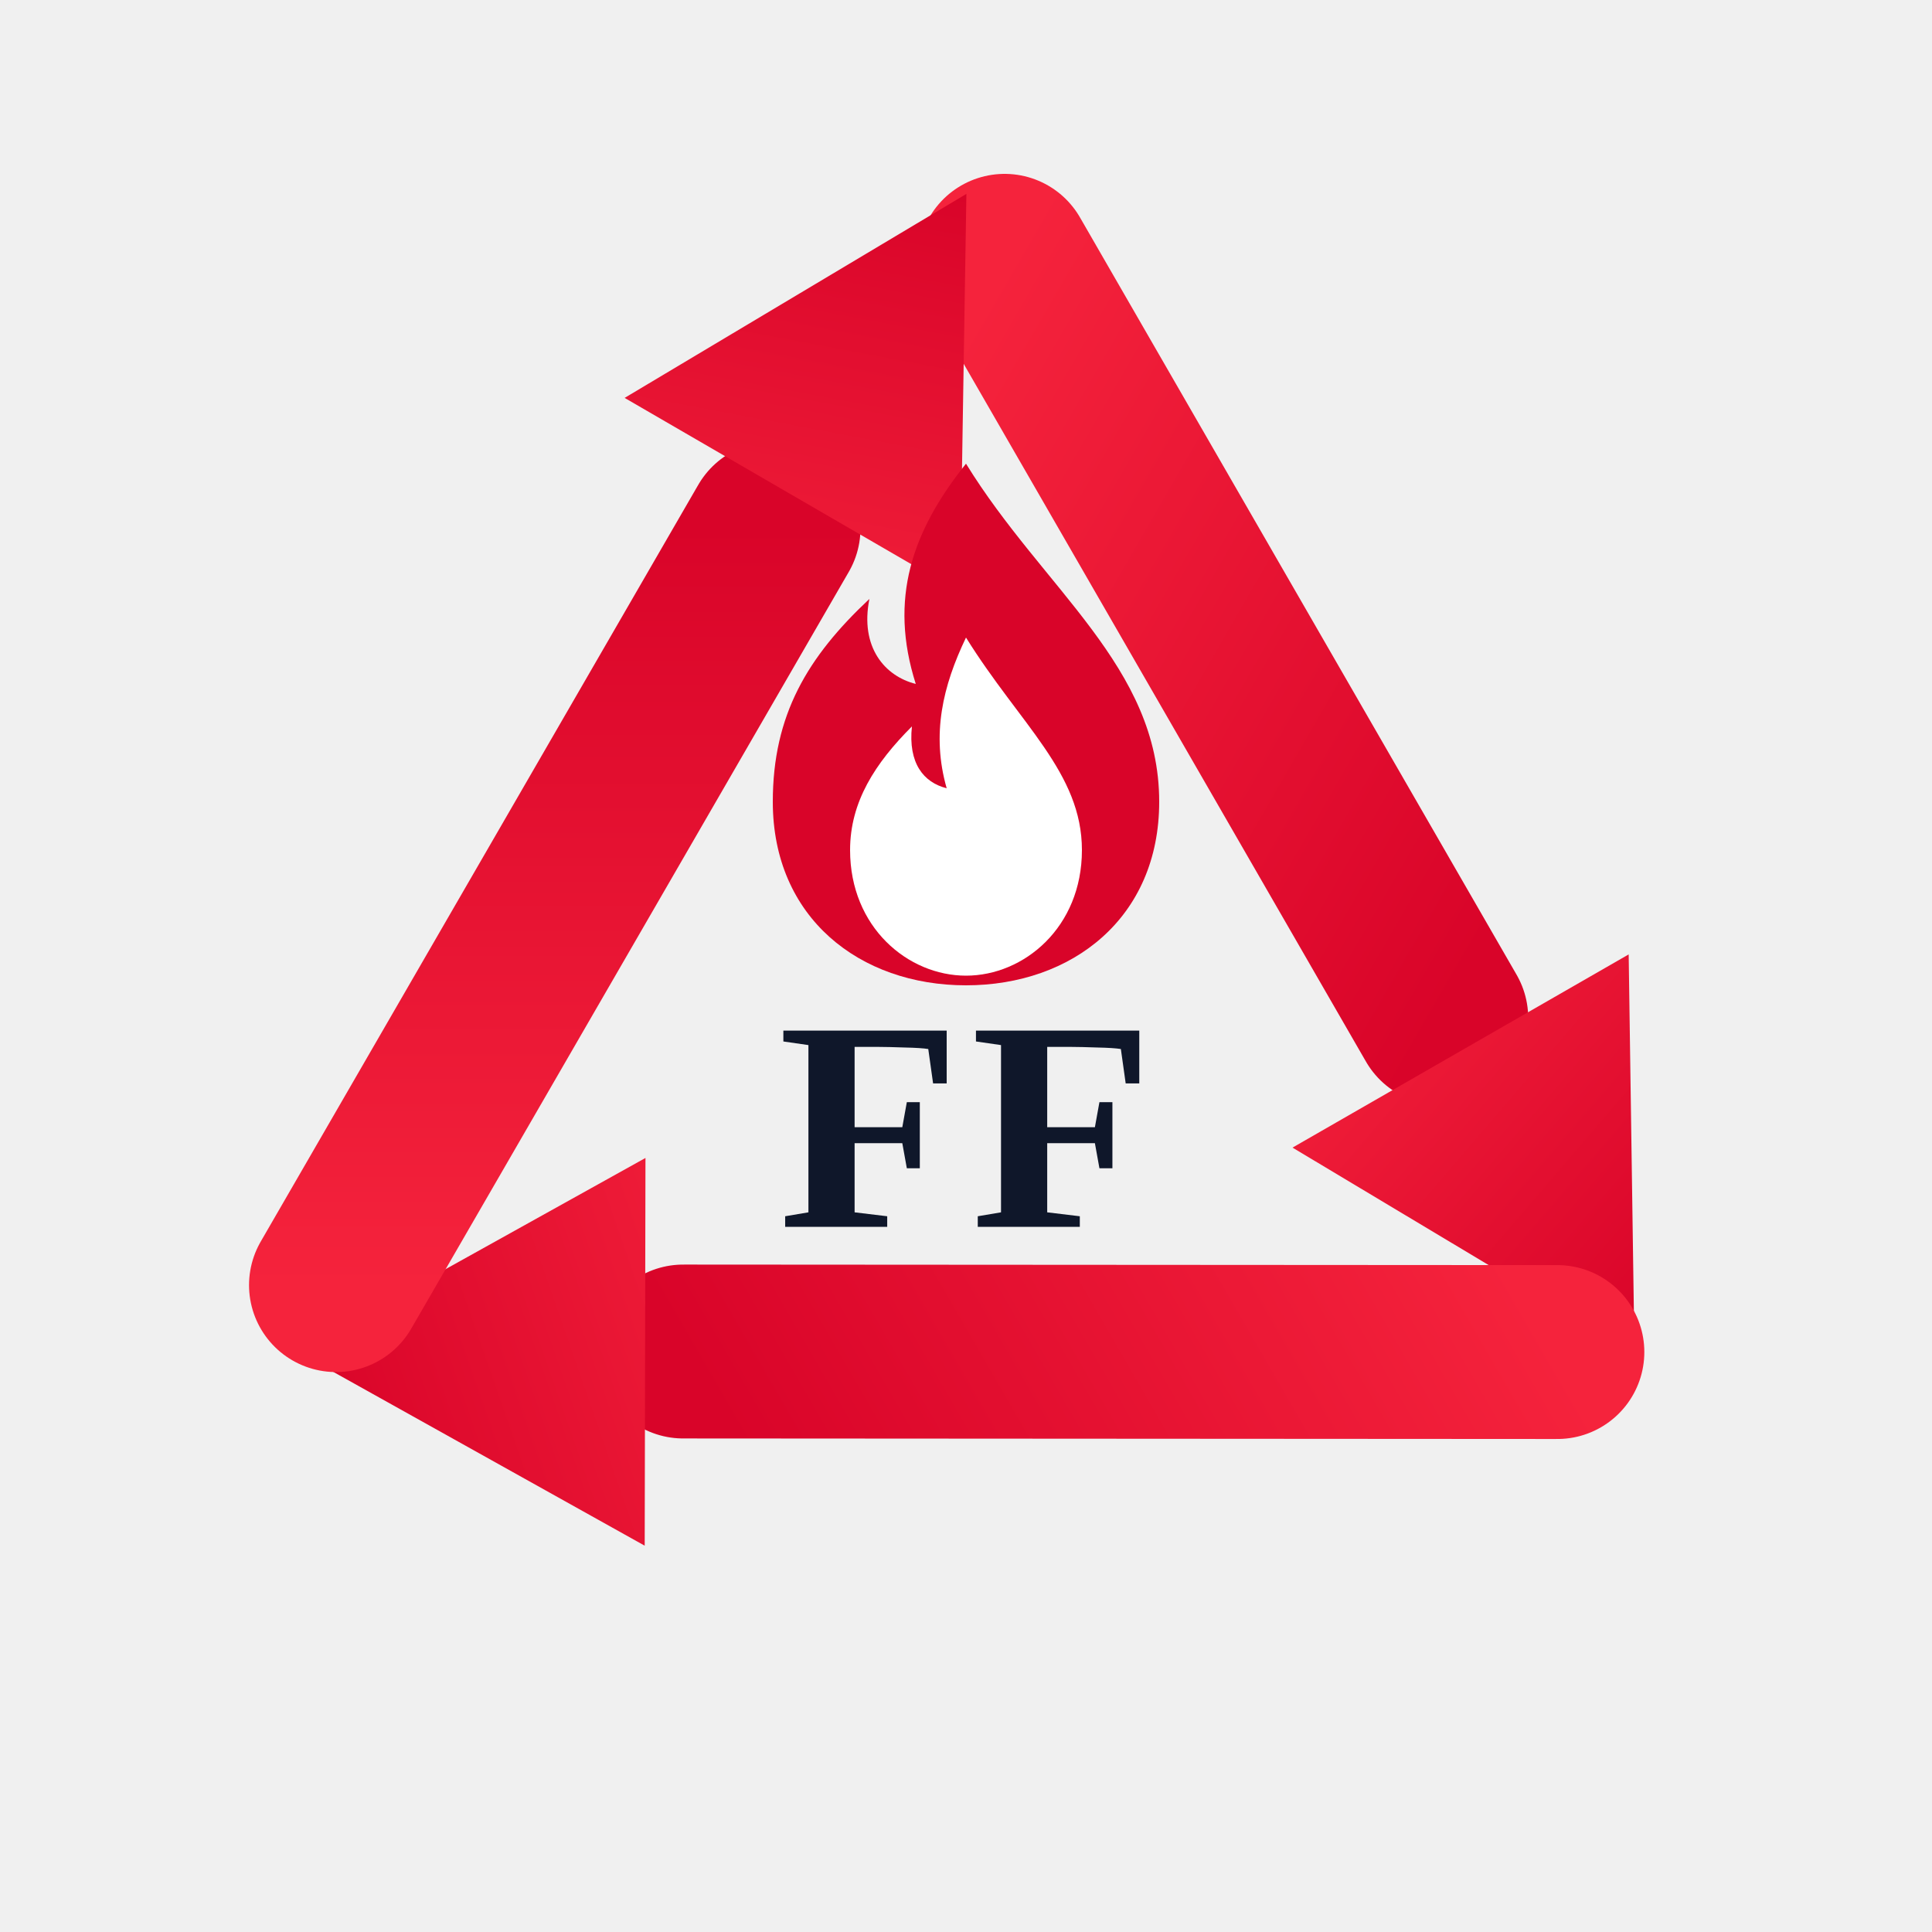
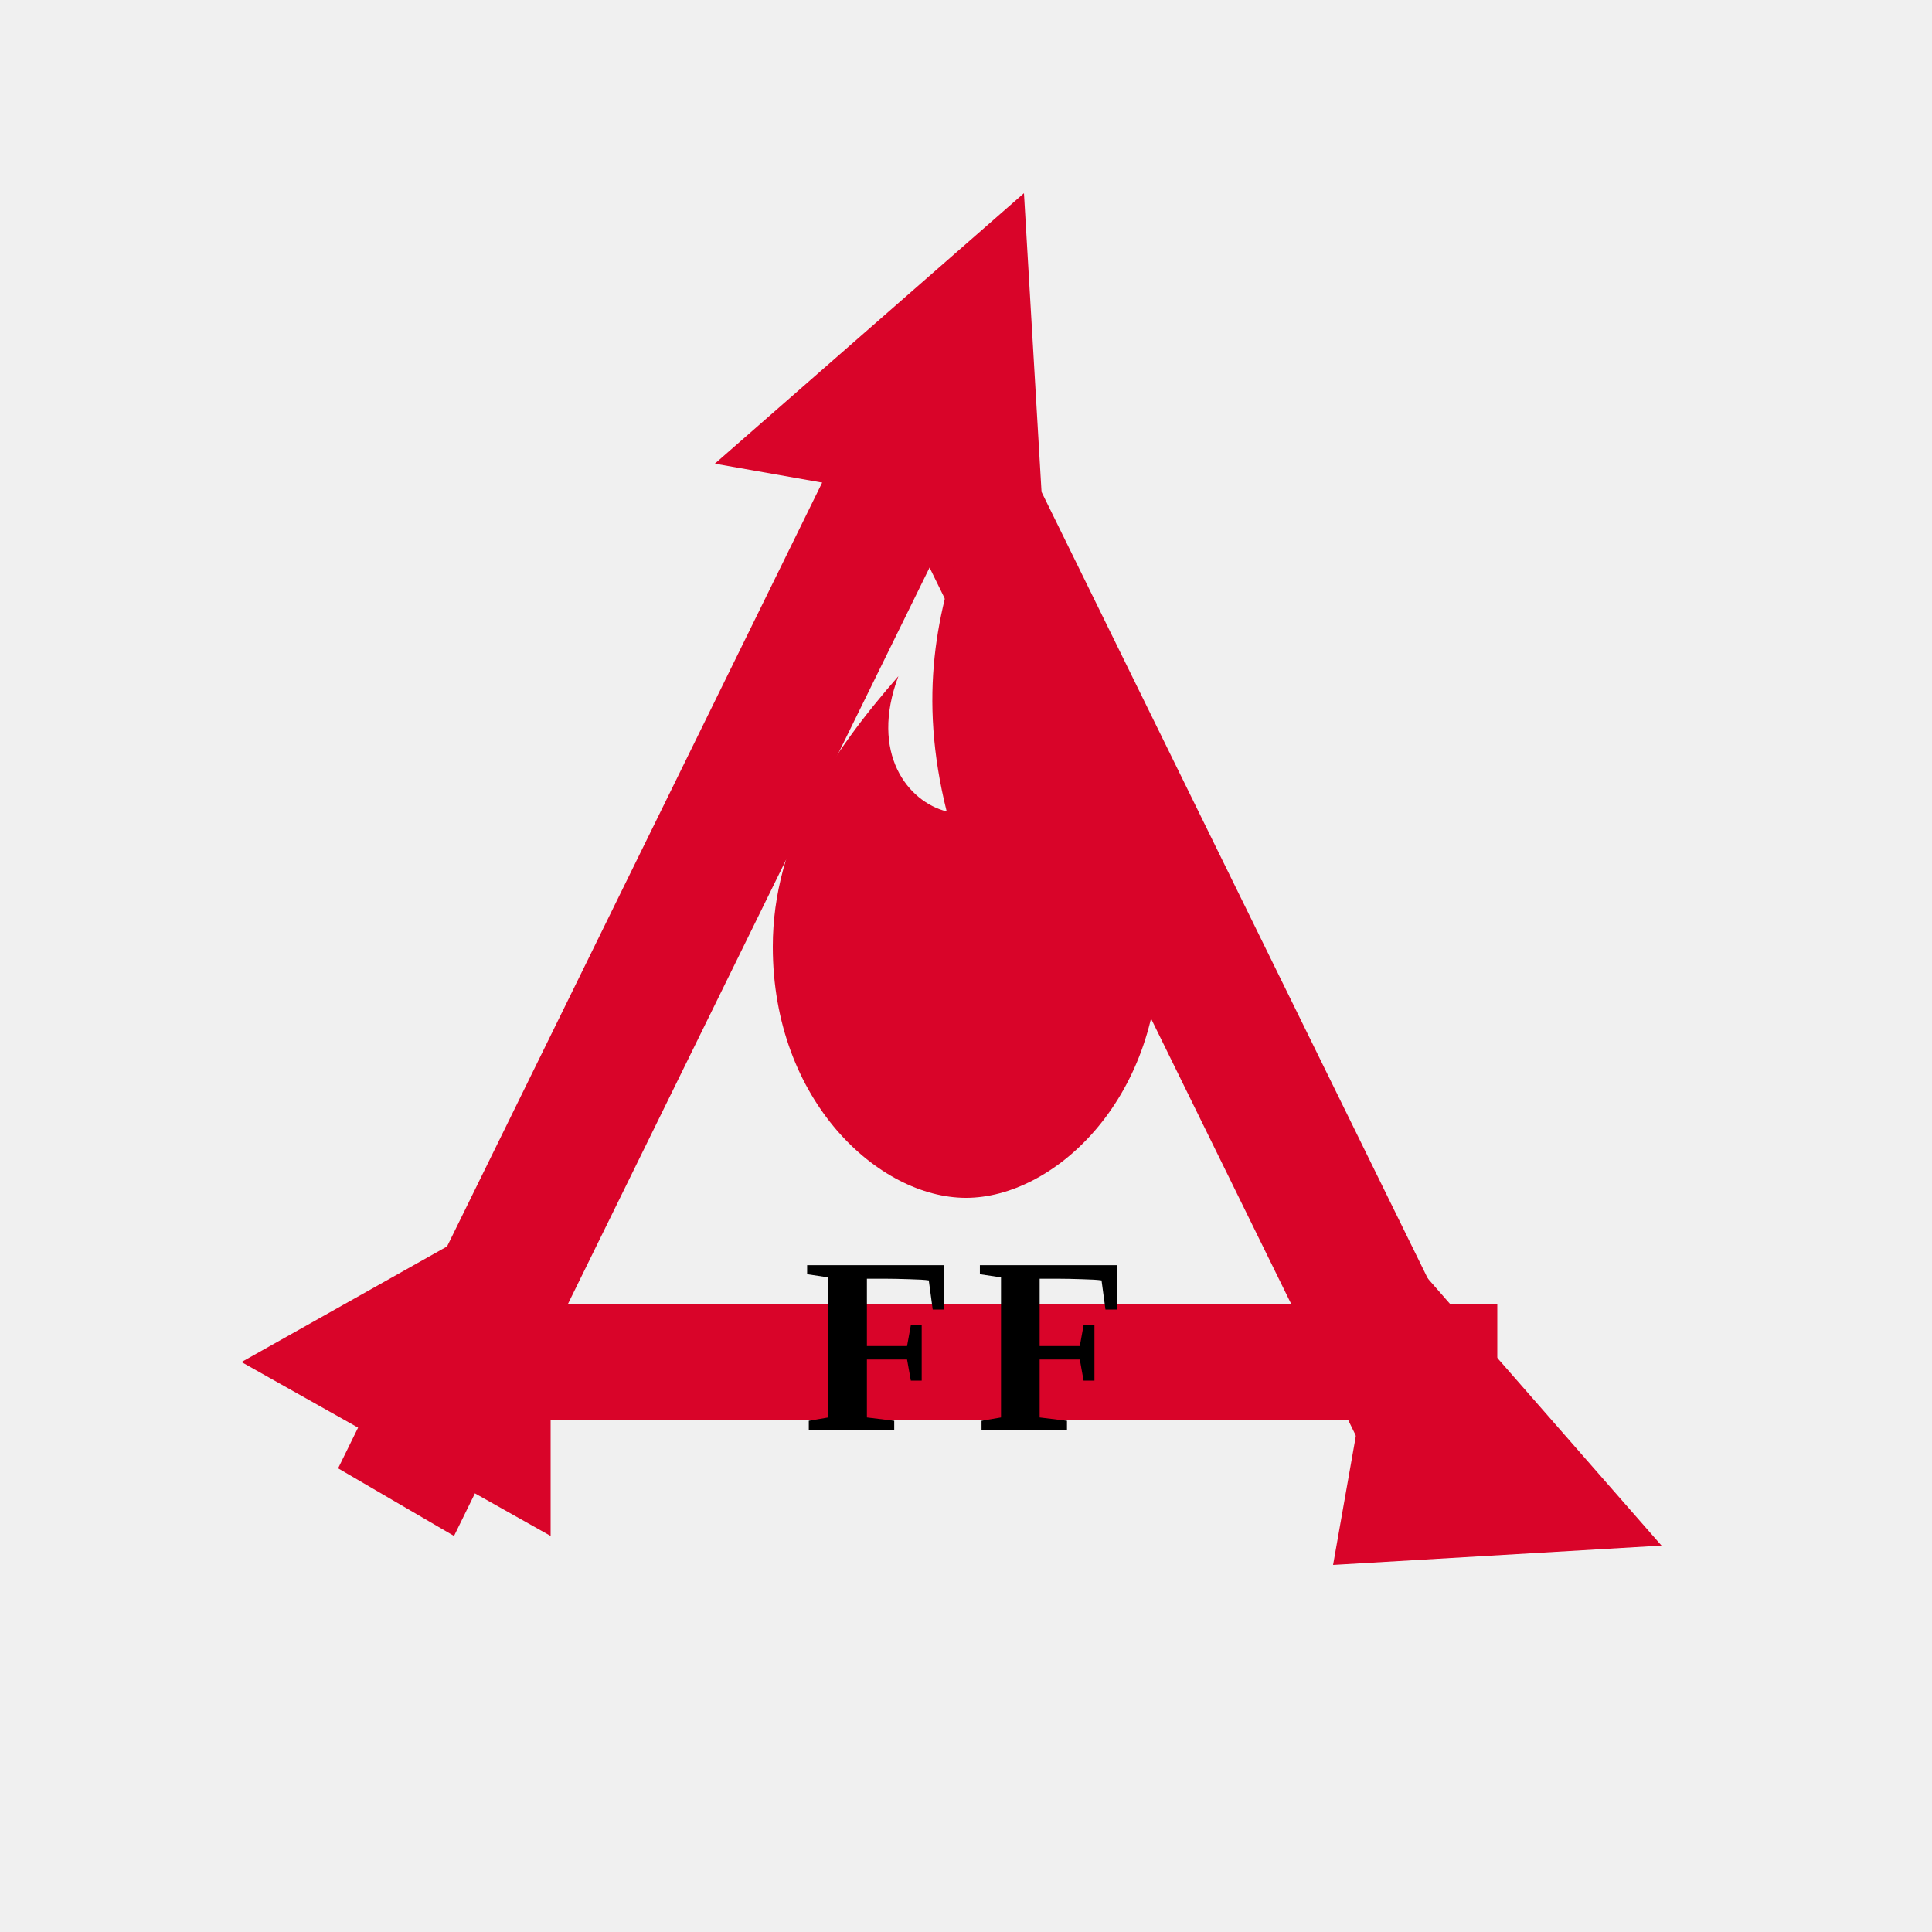
- <svg xmlns="http://www.w3.org/2000/svg" viewBox="0 0 100 100" role="img" aria-label="ForceFire Extintores">
+ <svg xmlns="http://www.w3.org/2000/svg" viewBox="0 0 200 200" width="200" height="200" role="img" aria-label="ForceFire Extintores">
  <defs>
-     <linearGradient id="ffR" x1="0" y1="0" x2="1" y2="1">
-       <stop offset="0" stop-color="#F5233C" />
-       <stop offset="1" stop-color="#D90429" />
-     </linearGradient>
-     <g id="ffArw">
-       <path d="M52 13.5 L74.6 52.7" stroke="url(#ffR)" stroke-width="9" stroke-linecap="round" fill="none" />
-       <polygon points="84.6,70 66.9,59.4 84.3,49.4" fill="url(#ffR)" />
-     </g>
+     <style>
+       .ff-red { fill: #D90429; }
+       .ff-text { fill: #000000; font-family: 'Times New Roman', Times, Georgia, serif; font-weight: bold; font-size: 26px; }
+     </style>
  </defs>
-   <use href="#ffArw" />
-   <use href="#ffArw" transform="rotate(120 50 50)" />
-   <use href="#ffArw" transform="rotate(240 50 50)" />
-   <path d="M50 24 C54 30.5 60 34.5 60 41.5 C60 47.5 55.5 51 50 51 C44.5 51 40 47.5 40 41.5 C40 37 41.8 34 45 31 C44.5 33.5 45.8 35 47.4 35.4 C46 31 47.2 27.5 50 24 Z" fill="#D90429" />
-   <path d="M50 33 C52.8 37.5 56 40 56 44 C56 48 53 50.5 50 50.5 C47 50.5 44 48 44 44 C44 41.5 45.3 39.5 47.2 37.6 C47 39.5 47.8 40.5 49 40.8 C48.2 38 48.8 35.5 50 33 Z" fill="#FFFFFF" />
-   <text x="50" y="63.5" text-anchor="middle" font-family="Georgia, 'Times New Roman', serif" font-weight="bold" font-size="15.5" letter-spacing="0.5" fill="#0F172A">FF</text>
+   <g class="ff-red">
+     <path d="M 35 152 L 90 40 L 102 47 L 47 159 Z" />
+     <polygon points="106,20 74,48 108,54" />
+     <path d="M 100 35 L 155 147 L 143 154 L 88 42 Z" />
+     <polygon points="172,160 144,128 138,162" />
+     <path d="M 155 147 L 45 147 L 45 135 L 155 135 Z" />
+     <polygon points="25,141 57,123 57,159" />
+   </g>
+   <path class="ff-red" d="     M 100 55      C 106 70 120 78 120 98      C 120 114 109 124 100 124      C 91 124 80 114 80 98      C 80 87 86 78 93 70      C 90 78 94 83 98 84      C 95 72 97 63 100 55 Z     M 100 78     C 103 86 108 90 108 97     C 108 104 104 108 100 108     C 96 108 92 104 92 97     C 92 92 95 88 98 84     C 97 87 99 89 100 90     C 99 85 99 81 100 78 Z   " />
+   <text x="100" y="148" text-anchor="middle" class="ff-text" letter-spacing="2">FF</text>
</svg>
